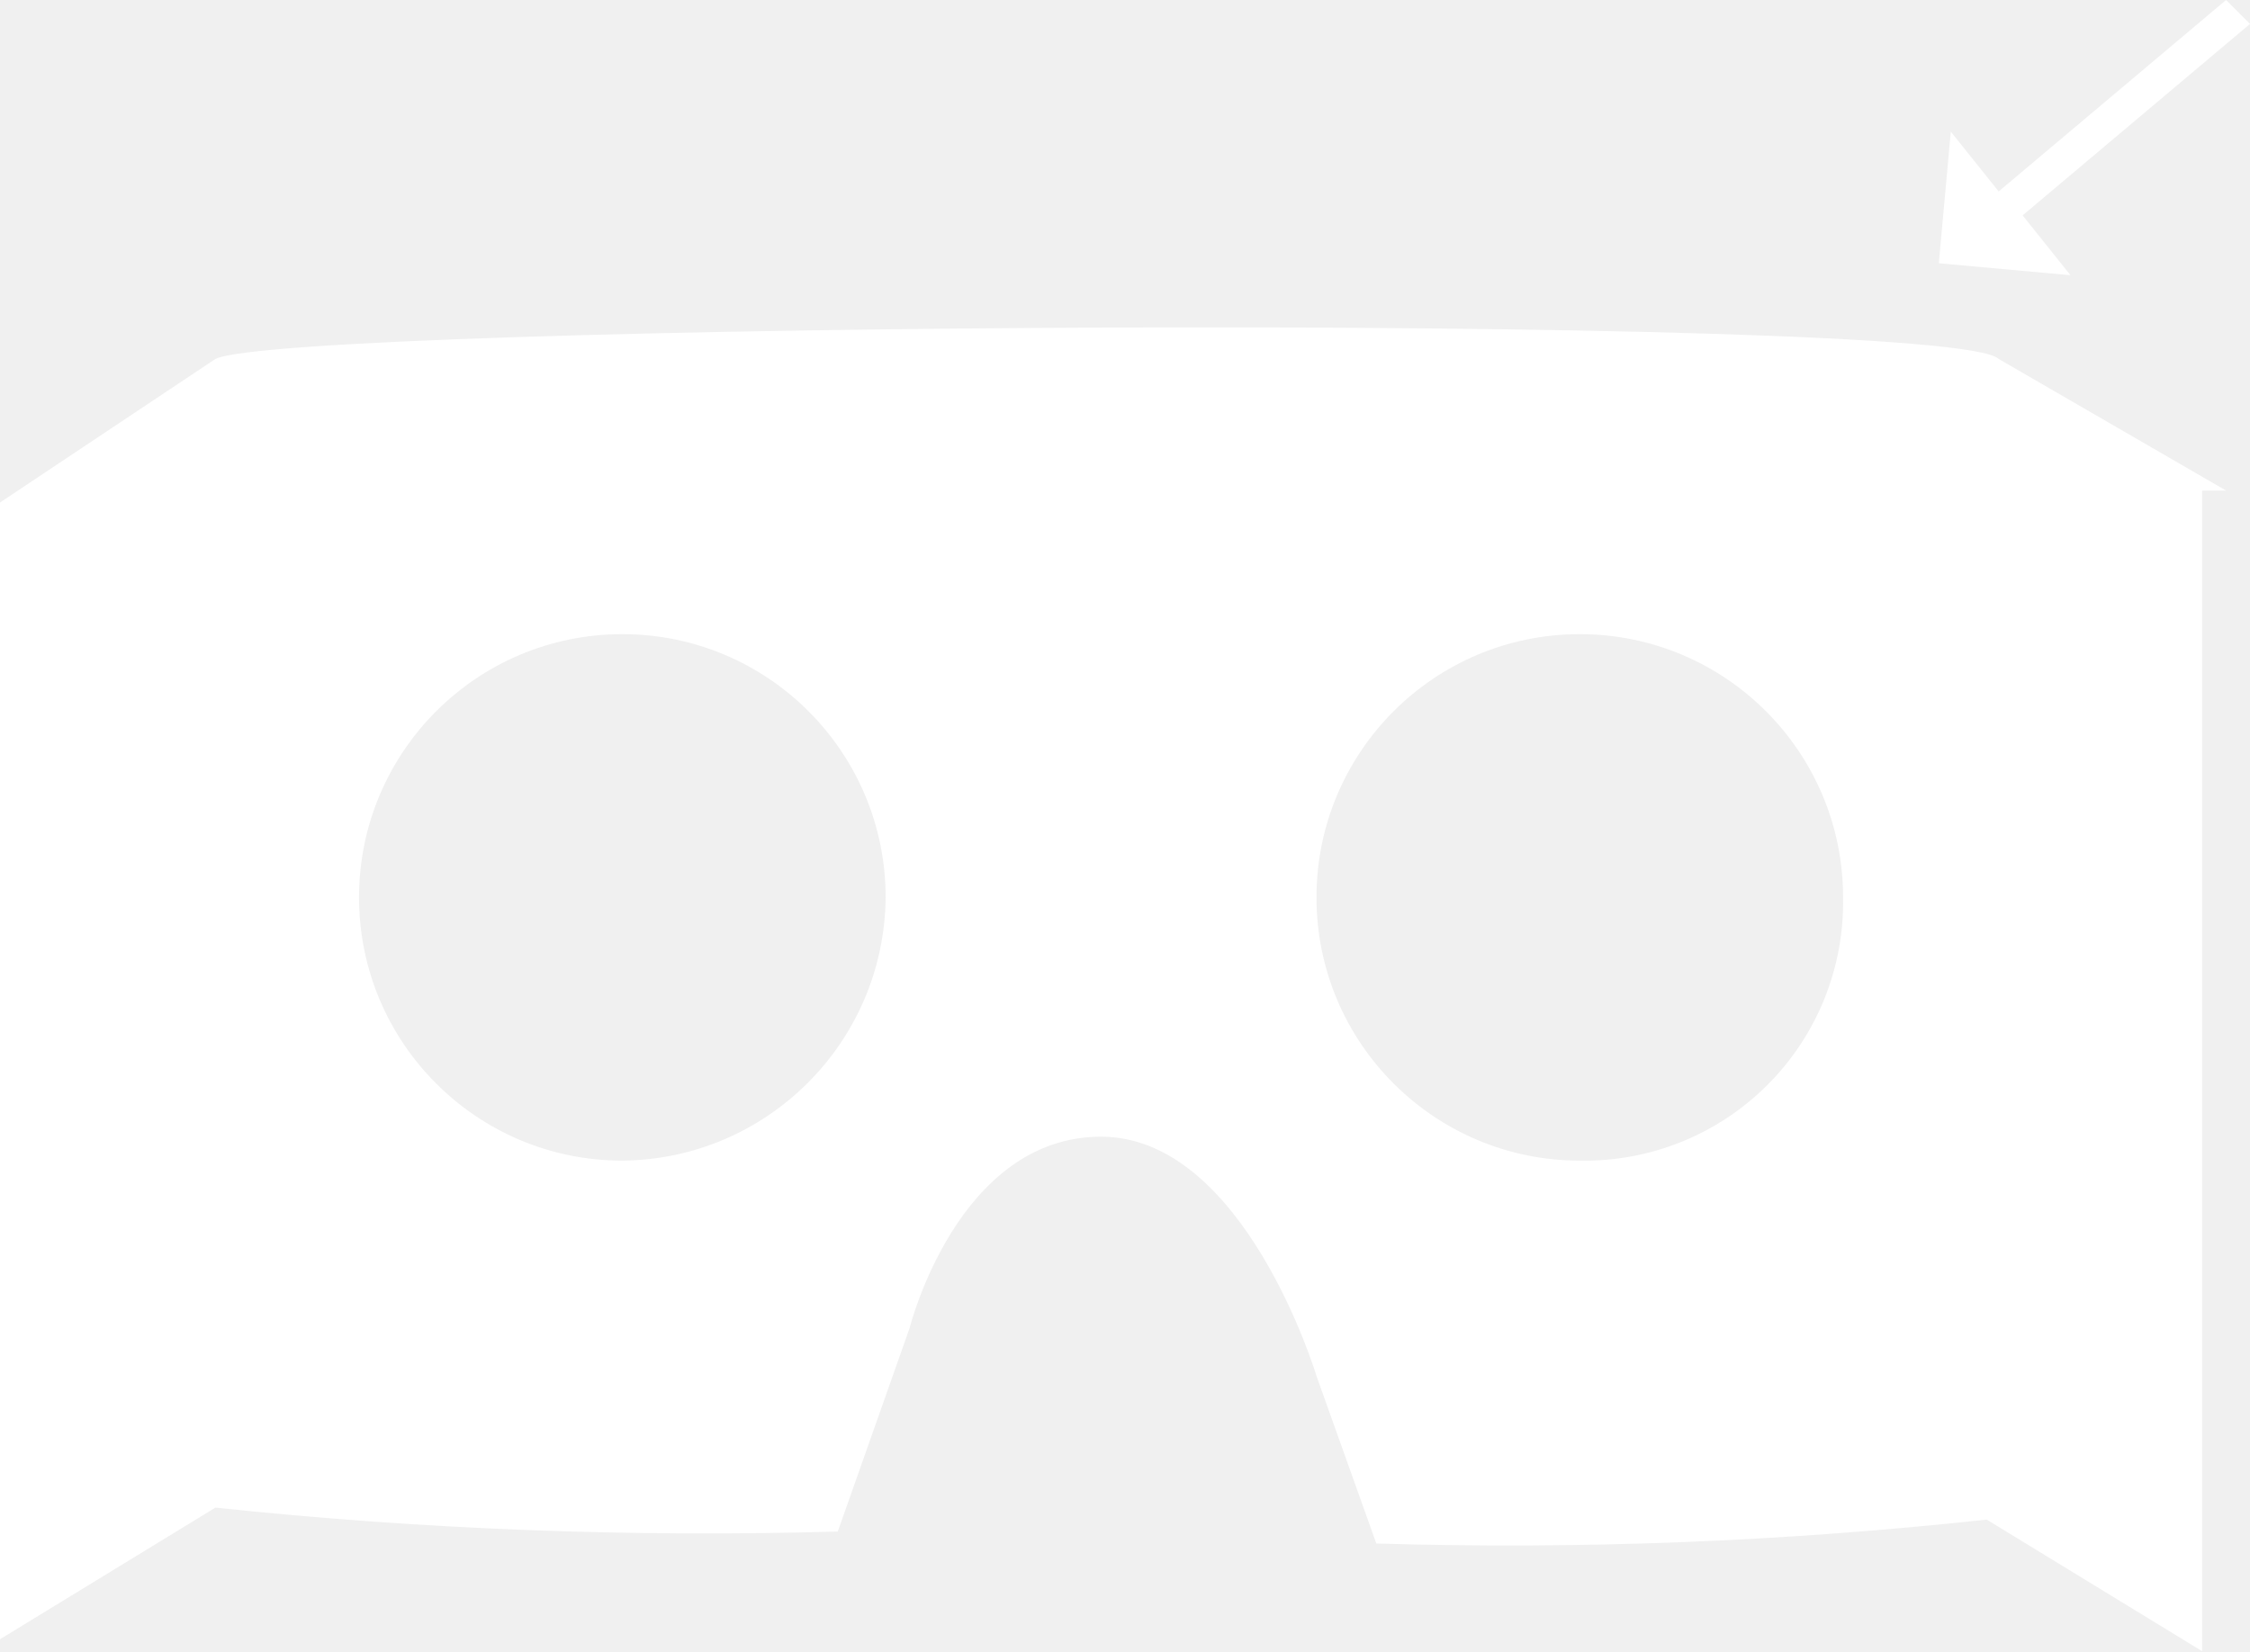
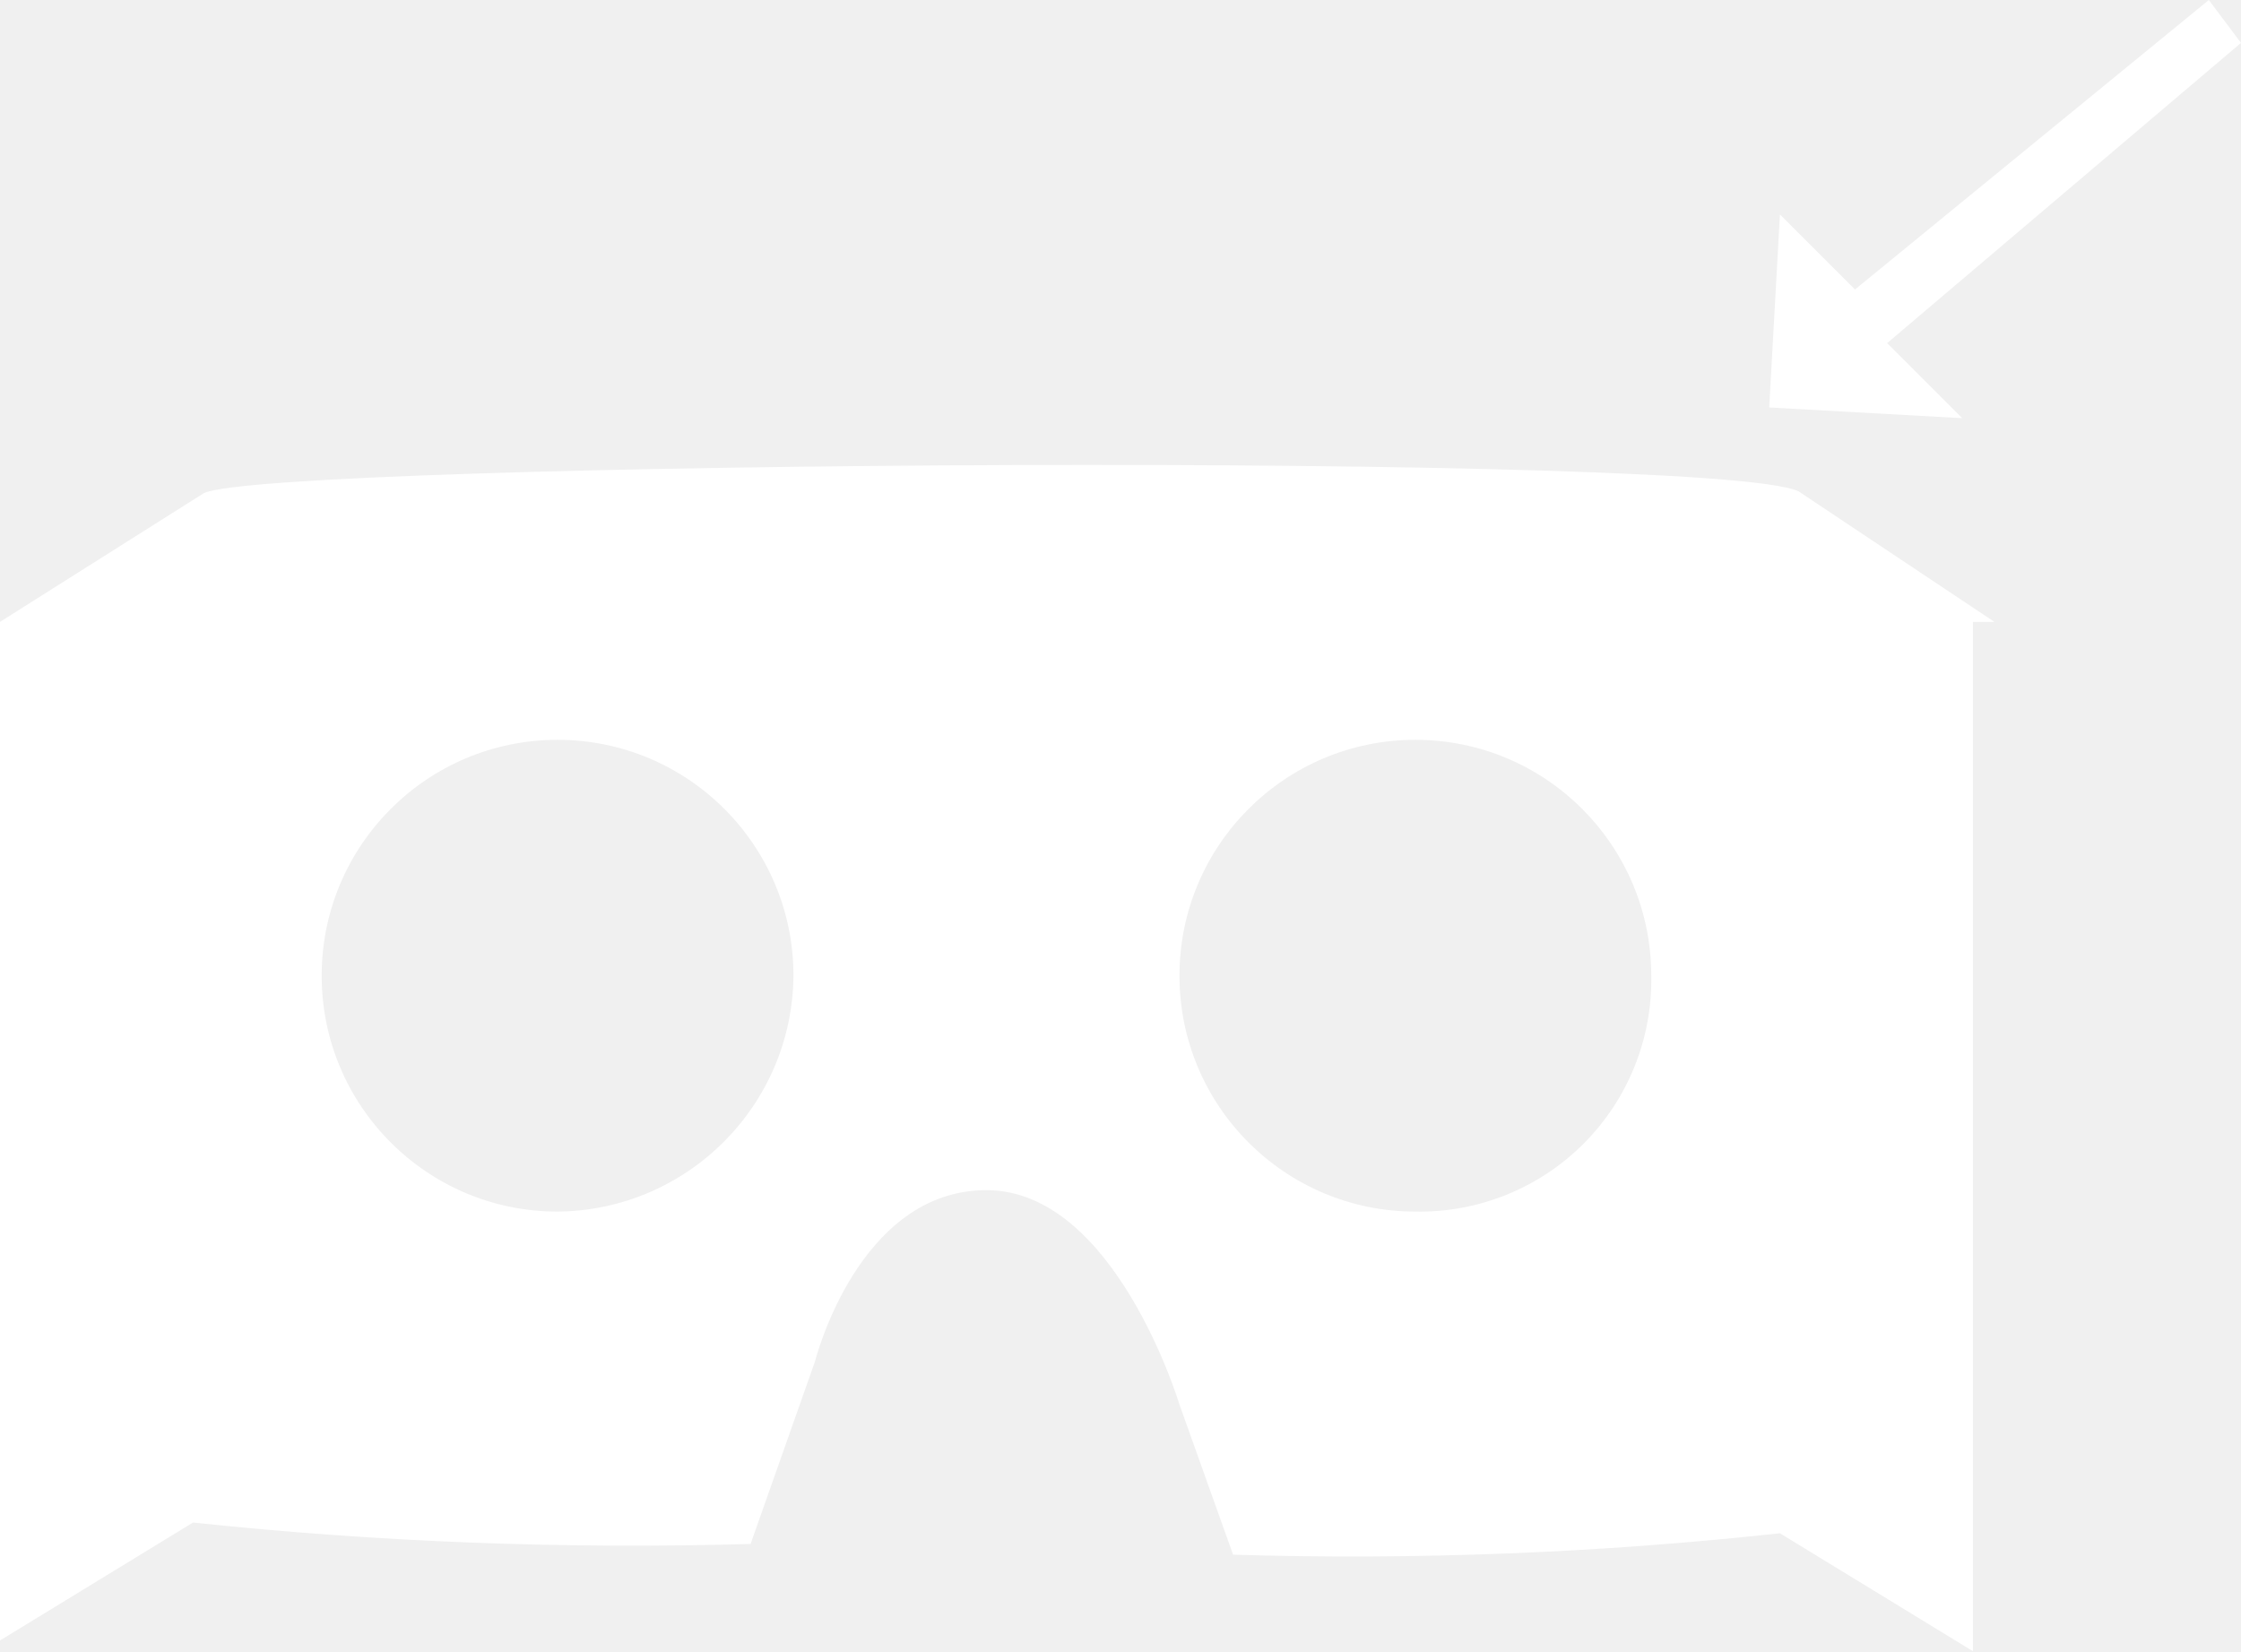
- <svg xmlns="http://www.w3.org/2000/svg" id="trigger-svg" viewBox="0 0 18.8 13.8">
+ <svg xmlns="http://www.w3.org/2000/svg" id="trigger-svg" viewBox="0 0 20.9 15.4">
  <defs>
    <style>.trigger{fill:#fff;}</style>
  </defs>
-   <polygon class="trigger" points="18.6 0 16.7 1.6 16.3 1.1 16.2 2.2 17.3 2.3 16.9 1.8 18.8 0.2 18.6 0" />
-   <path class="trigger" d="M18.6,4.1L16.7,3h0C16.3,2.6,2.4,2.7,1.8,3h0L0,4.2v9.5l1.8-1.1a38.9,38.9,0,0,0,5.2.2l0.6-1.7S8,9.5,9.2,9.5s1.8,2,1.8,2l0.5,1.4a36.83,36.83,0,0,0,5.1-.2h0l1.8,1.1V4.1h0.2ZM5.2,9.7A2.2,2.2,0,1,1,7.4,7.5,2.22,2.22,0,0,1,5.2,9.7Zm8,0a2.2,2.2,0,1,1,2.2-2.2A2.16,2.16,0,0,1,13.2,9.7Z" />
+   <polygon class="trigger" points="20.6 0 17.3 2.7 16.6 2 16.5 3.8 18.3 3.9 17.6 3.2 20.9 0.4 20.6 0" />
+   <path class="trigger" d="M18.6,5.8L16.8,4.6h0c-0.4-.4-14.3-0.3-14.9,0h0L0,5.8v9.5l1.8-1.1a38.9,38.9,0,0,0,5.2.2l0.6-1.7S8,11.1,9.2,11.1s1.8,2,1.8,2l0.5,1.4a36.83,36.83,0,0,0,5.1-.2h0l1.8,1.1V5.8h0.2ZM5.2,11.3A2.2,2.2,0,1,1,7.4,9.1,2.22,2.22,0,0,1,5.2,11.3Zm8,0a2.2,2.2,0,1,1,2.2-2.2A2.16,2.16,0,0,1,13.2,11.3Z" />
</svg>
